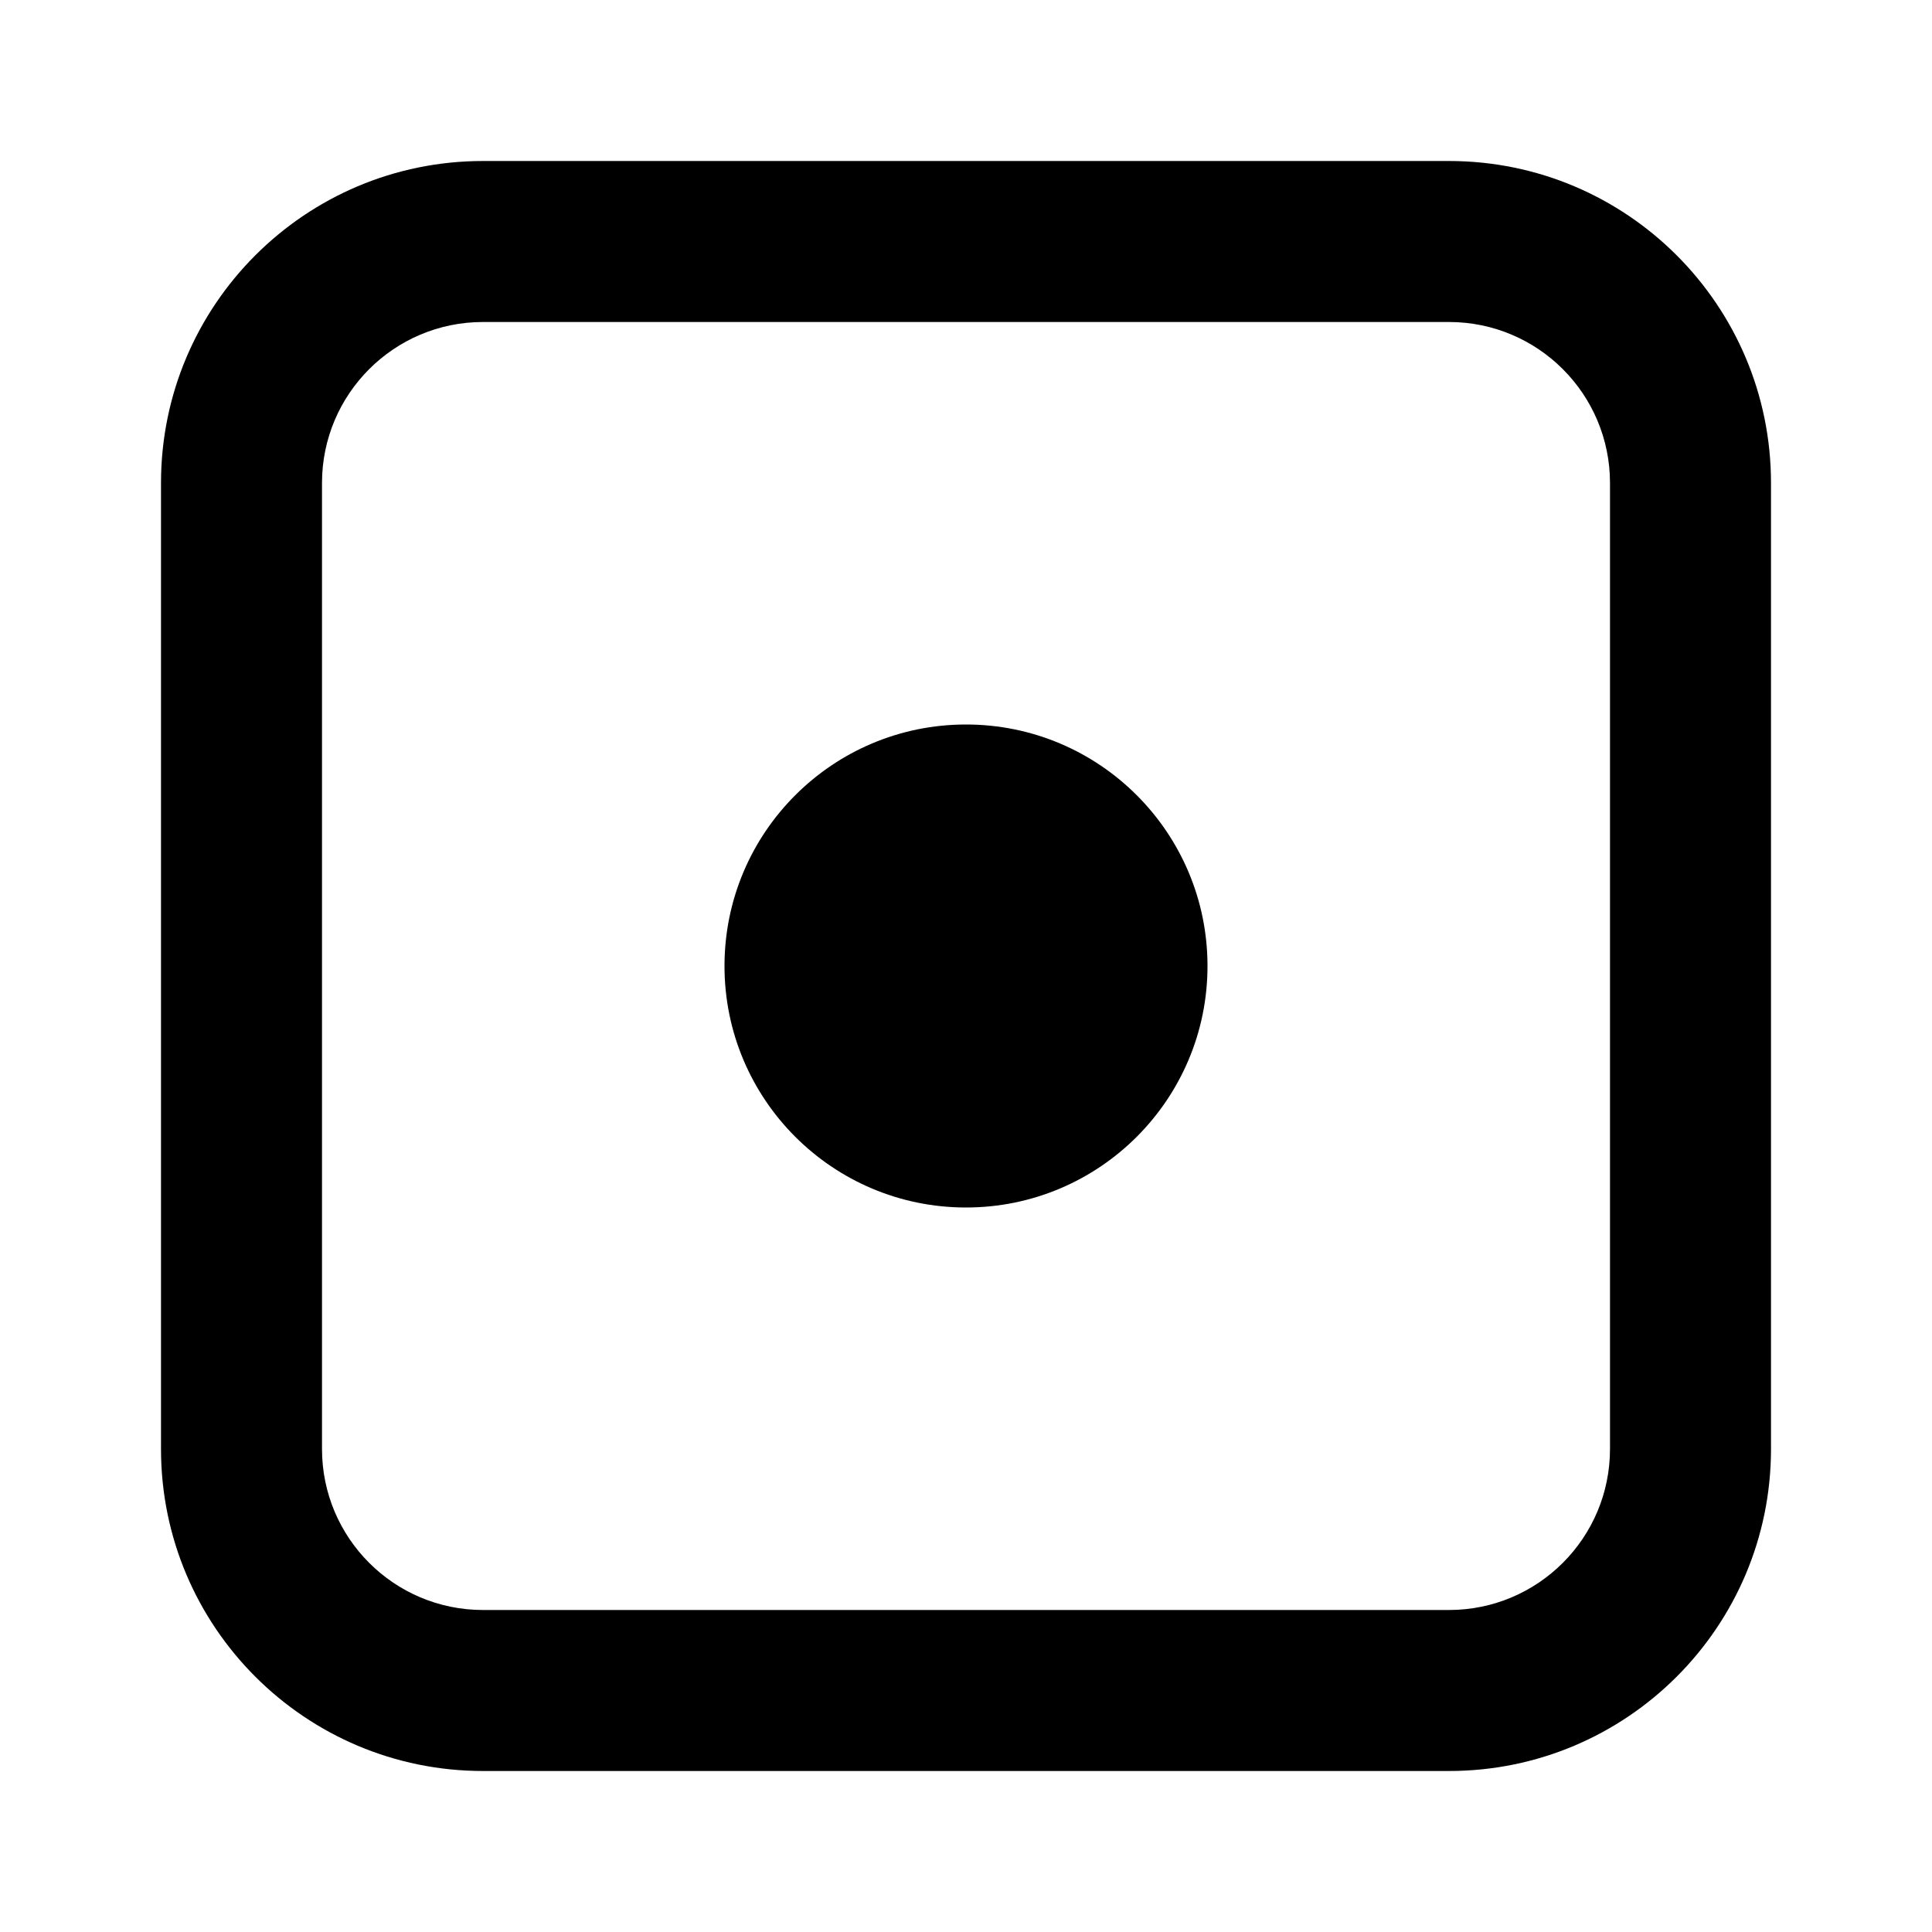
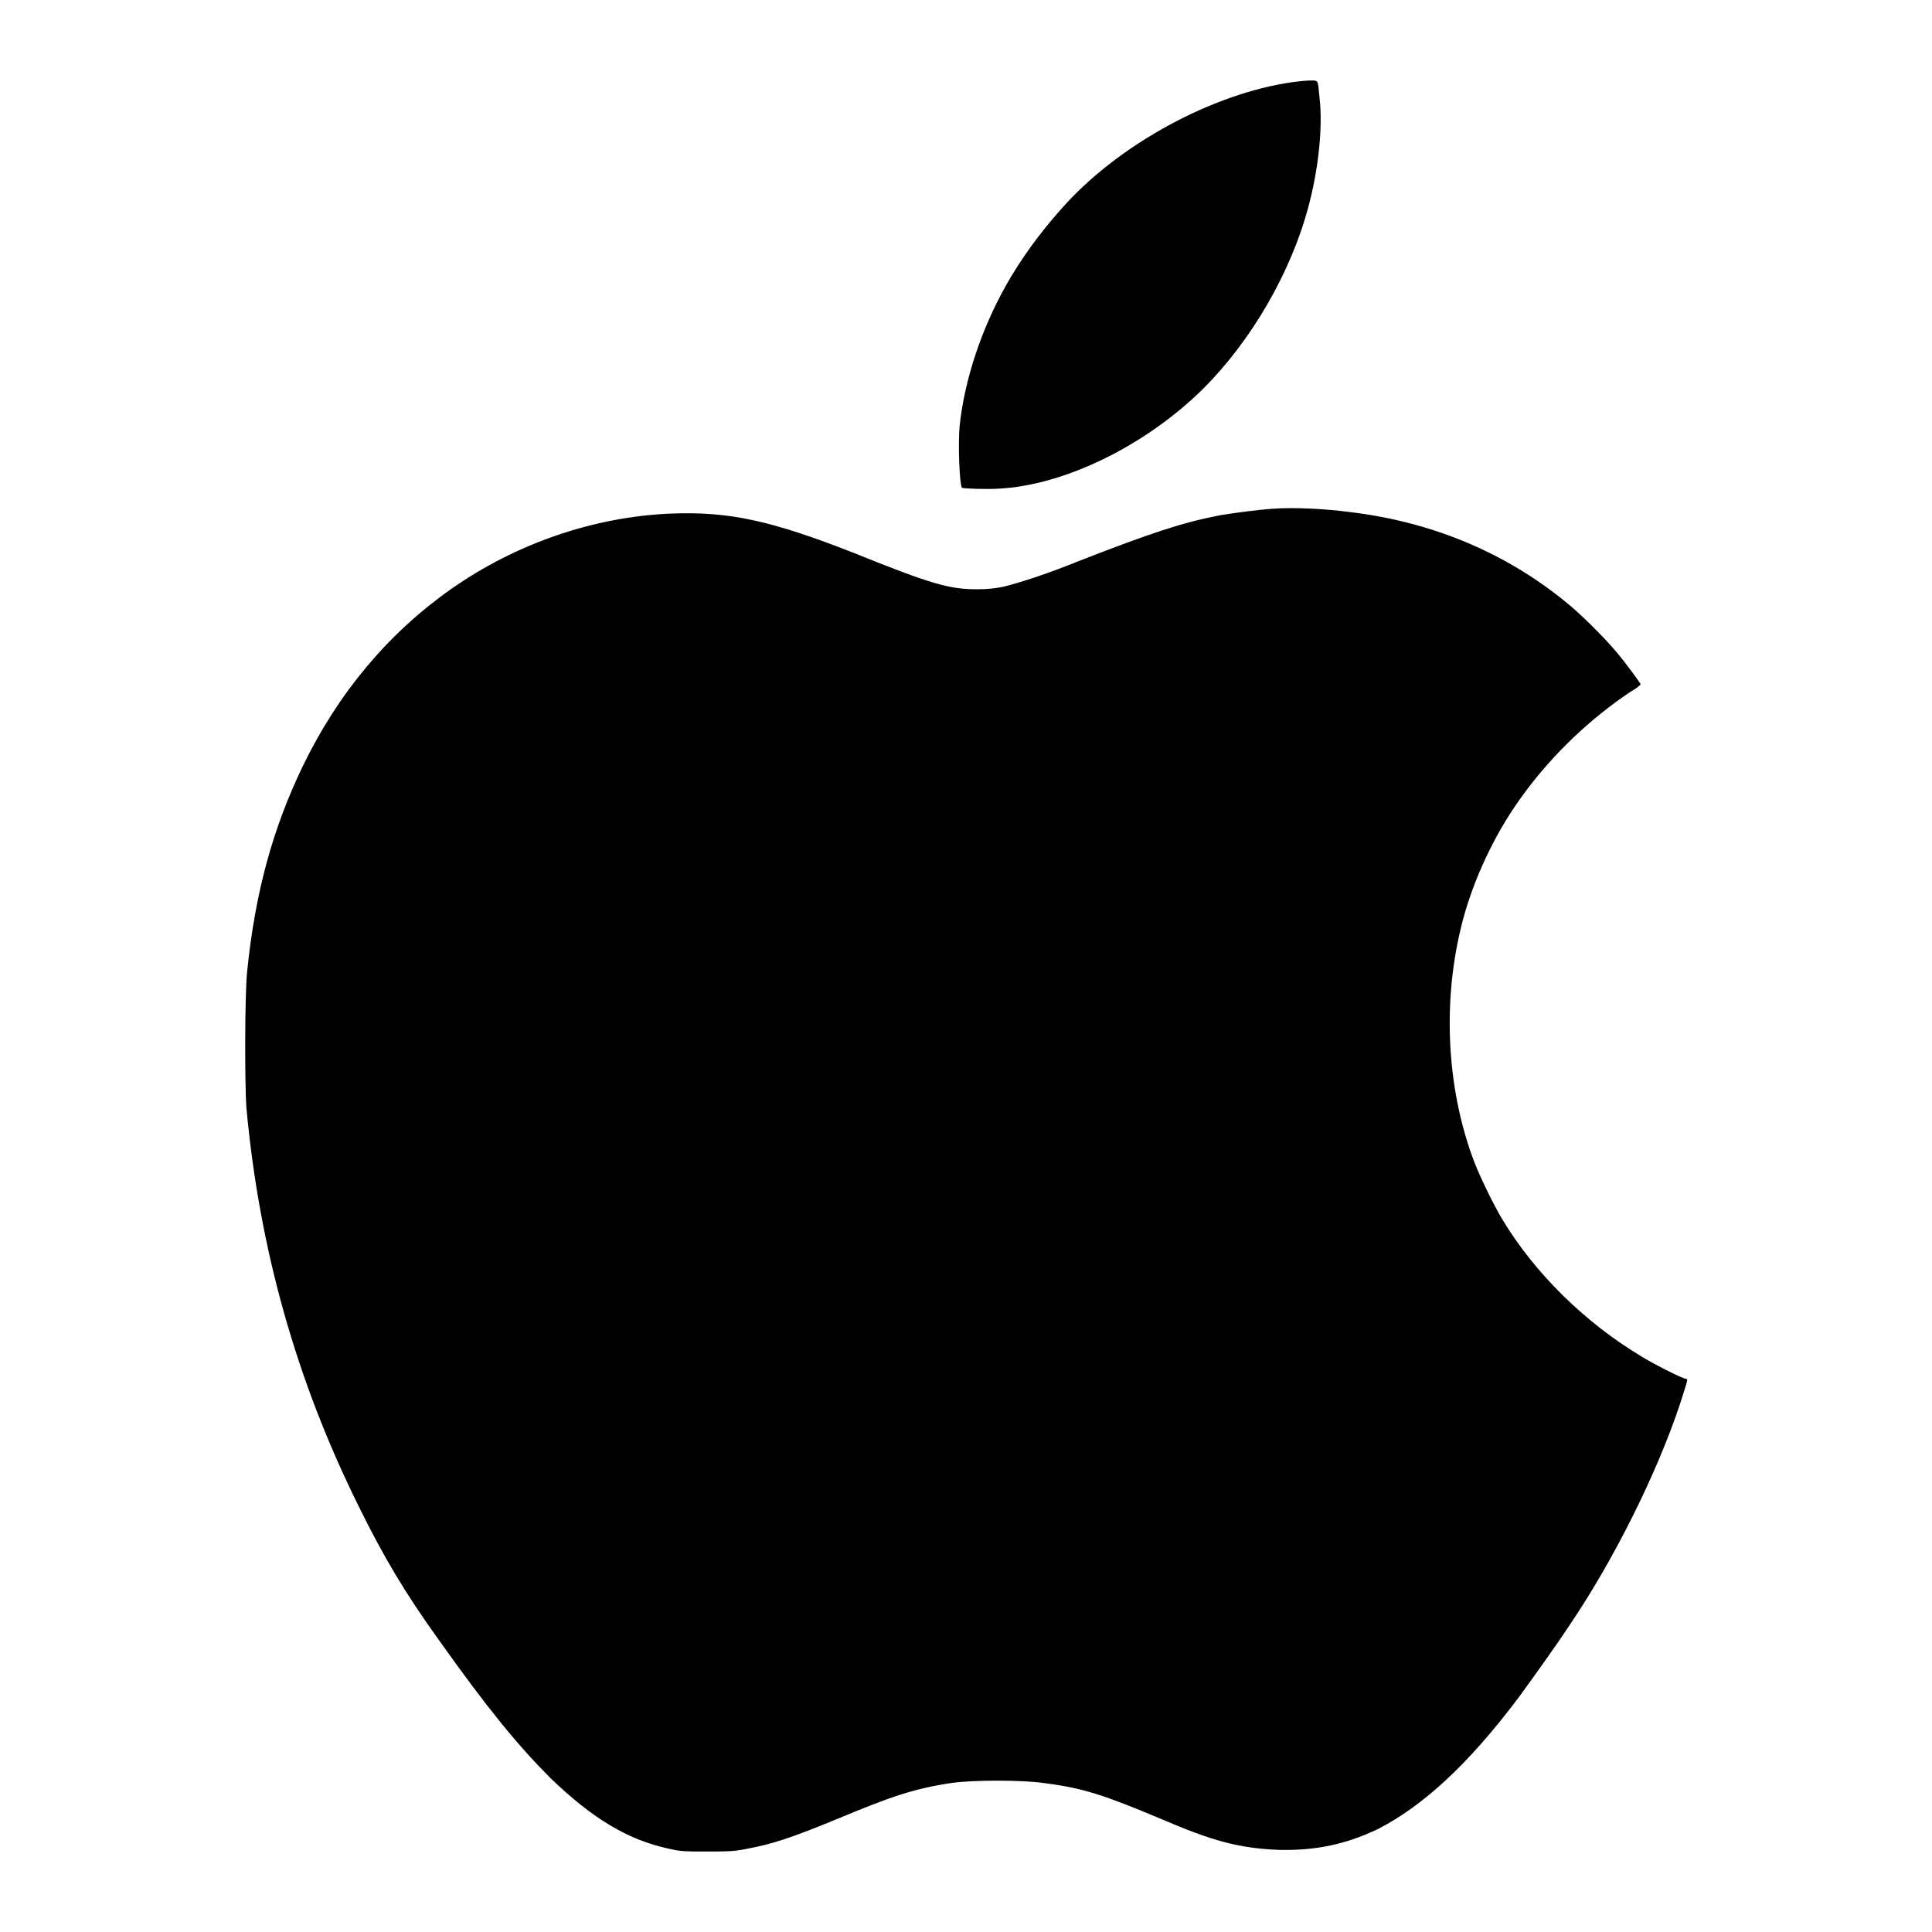
<svg xmlns="http://www.w3.org/2000/svg" width="24" height="24" viewBox="0 0 24 24">
-   <path fill="#000" fill-rule="evenodd" d="M6 2h12a4 4 0 0 1 4 4v12a4 4 0 0 1-4 4H6a4 4 0 0 1-4-4V6a4 4 0 0 1 4-4Zm0 2a2 2 0 0 0-2 2v12a2 2 0 0 0 2 2h12a2 2 0 0 0 2-2V6a2 2 0 0 0-2-2H6Z" />
-   <circle fill="#000" cx="12" cy="12" r="3" />
+   <path fill="#000" d="M16.06 1.02C15.06 1.16 13.88 1.8 13.18 2.6 12.92 2.89 12.68 3.22 12.5 3.54 12.19 4.09 11.98 4.72 11.92 5.3 11.9 5.54 11.92 6.02 11.95 6.06 11.97 6.07 12.26 6.08 12.41 6.07 13.18 6.03 14.12 5.59 14.83 4.94 15.44 4.38 15.96 3.54 16.21 2.72 16.37 2.2 16.44 1.6 16.39 1.2 16.37 0.99 16.38 1 16.28 1 16.23 1 16.13 1.01 16.06 1.02ZM15.81 6.32C15.65 6.33 15.34 6.37 15.16 6.4 14.69 6.49 14.3 6.62 13.4 6.97 12.98 7.14 12.66 7.24 12.46 7.29 12.35 7.31 12.28 7.32 12.13 7.32 11.79 7.32 11.55 7.25 10.61 6.87 9.59 6.47 9.06 6.35 8.33 6.38 7.38 6.42 6.41 6.75 5.6 7.32 4.82 7.87 4.2 8.61 3.76 9.52 3.39 10.29 3.17 11.08 3.07 12.07 3.04 12.36 3.04 13.44 3.06 13.75 3.22 15.51 3.68 17.15 4.46 18.72 4.77 19.35 5.04 19.8 5.45 20.37 6.06 21.23 6.44 21.69 6.84 22.09 7.36 22.59 7.8 22.86 8.33 22.97 8.46 23 8.52 23 8.78 23 9.04 23 9.11 23 9.26 22.97 9.59 22.91 9.83 22.83 10.39 22.6 11.06 22.32 11.35 22.22 11.81 22.15 12.08 22.11 12.7 22.11 12.97 22.15 13.45 22.21 13.72 22.3 14.41 22.59 15.06 22.87 15.39 22.96 15.89 22.98 16.35 22.99 16.72 22.91 17.12 22.72 17.68 22.43 18.24 21.92 18.87 21.08 19.06 20.82 19.36 20.4 19.51 20.17 20.05 19.37 20.58 18.31 20.87 17.44 20.96 17.16 20.97 17.13 20.95 17.13 20.91 17.13 20.57 16.96 20.39 16.85 19.69 16.43 19.07 15.82 18.67 15.16 18.56 14.98 18.4 14.65 18.32 14.45 17.95 13.49 17.91 12.33 18.2 11.33 18.35 10.82 18.61 10.29 18.93 9.86 19.29 9.37 19.75 8.93 20.26 8.59 20.33 8.55 20.38 8.51 20.38 8.5 20.38 8.49 20.2 8.24 20.08 8.1 19.94 7.93 19.62 7.61 19.44 7.47 18.69 6.86 17.78 6.48 16.76 6.36 16.46 6.32 16.07 6.3 15.81 6.32Z" />
</svg>
